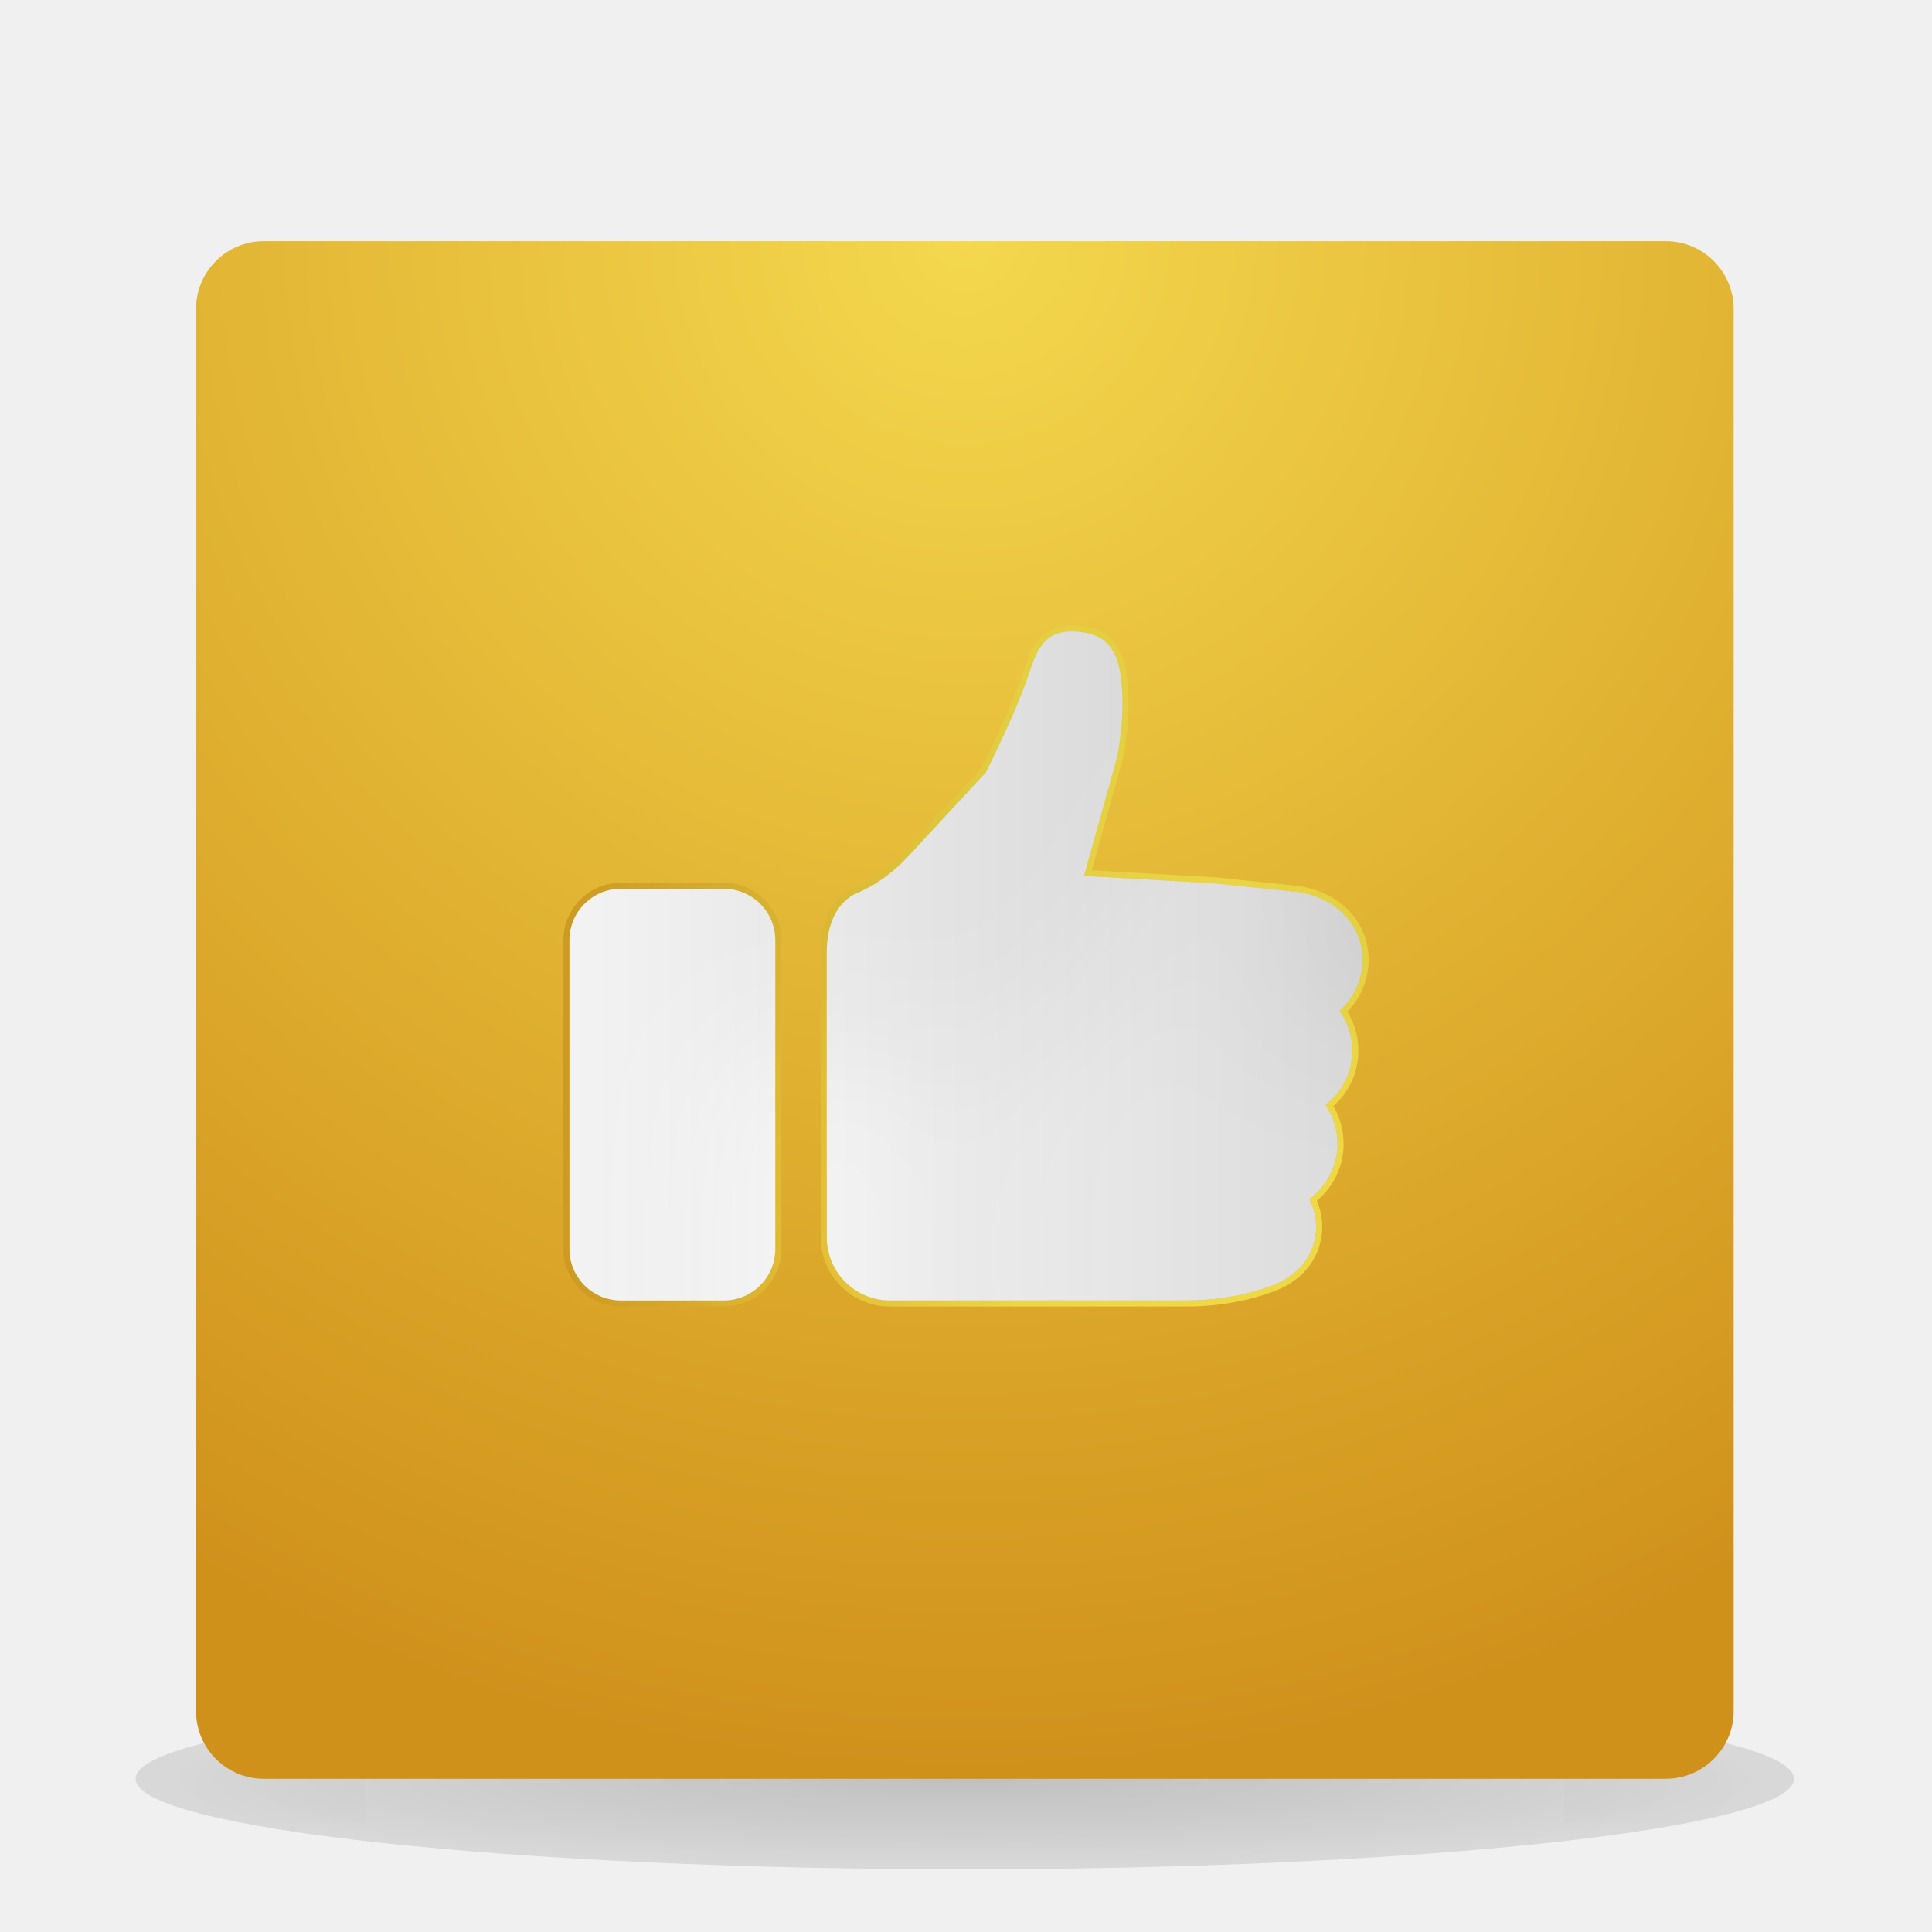
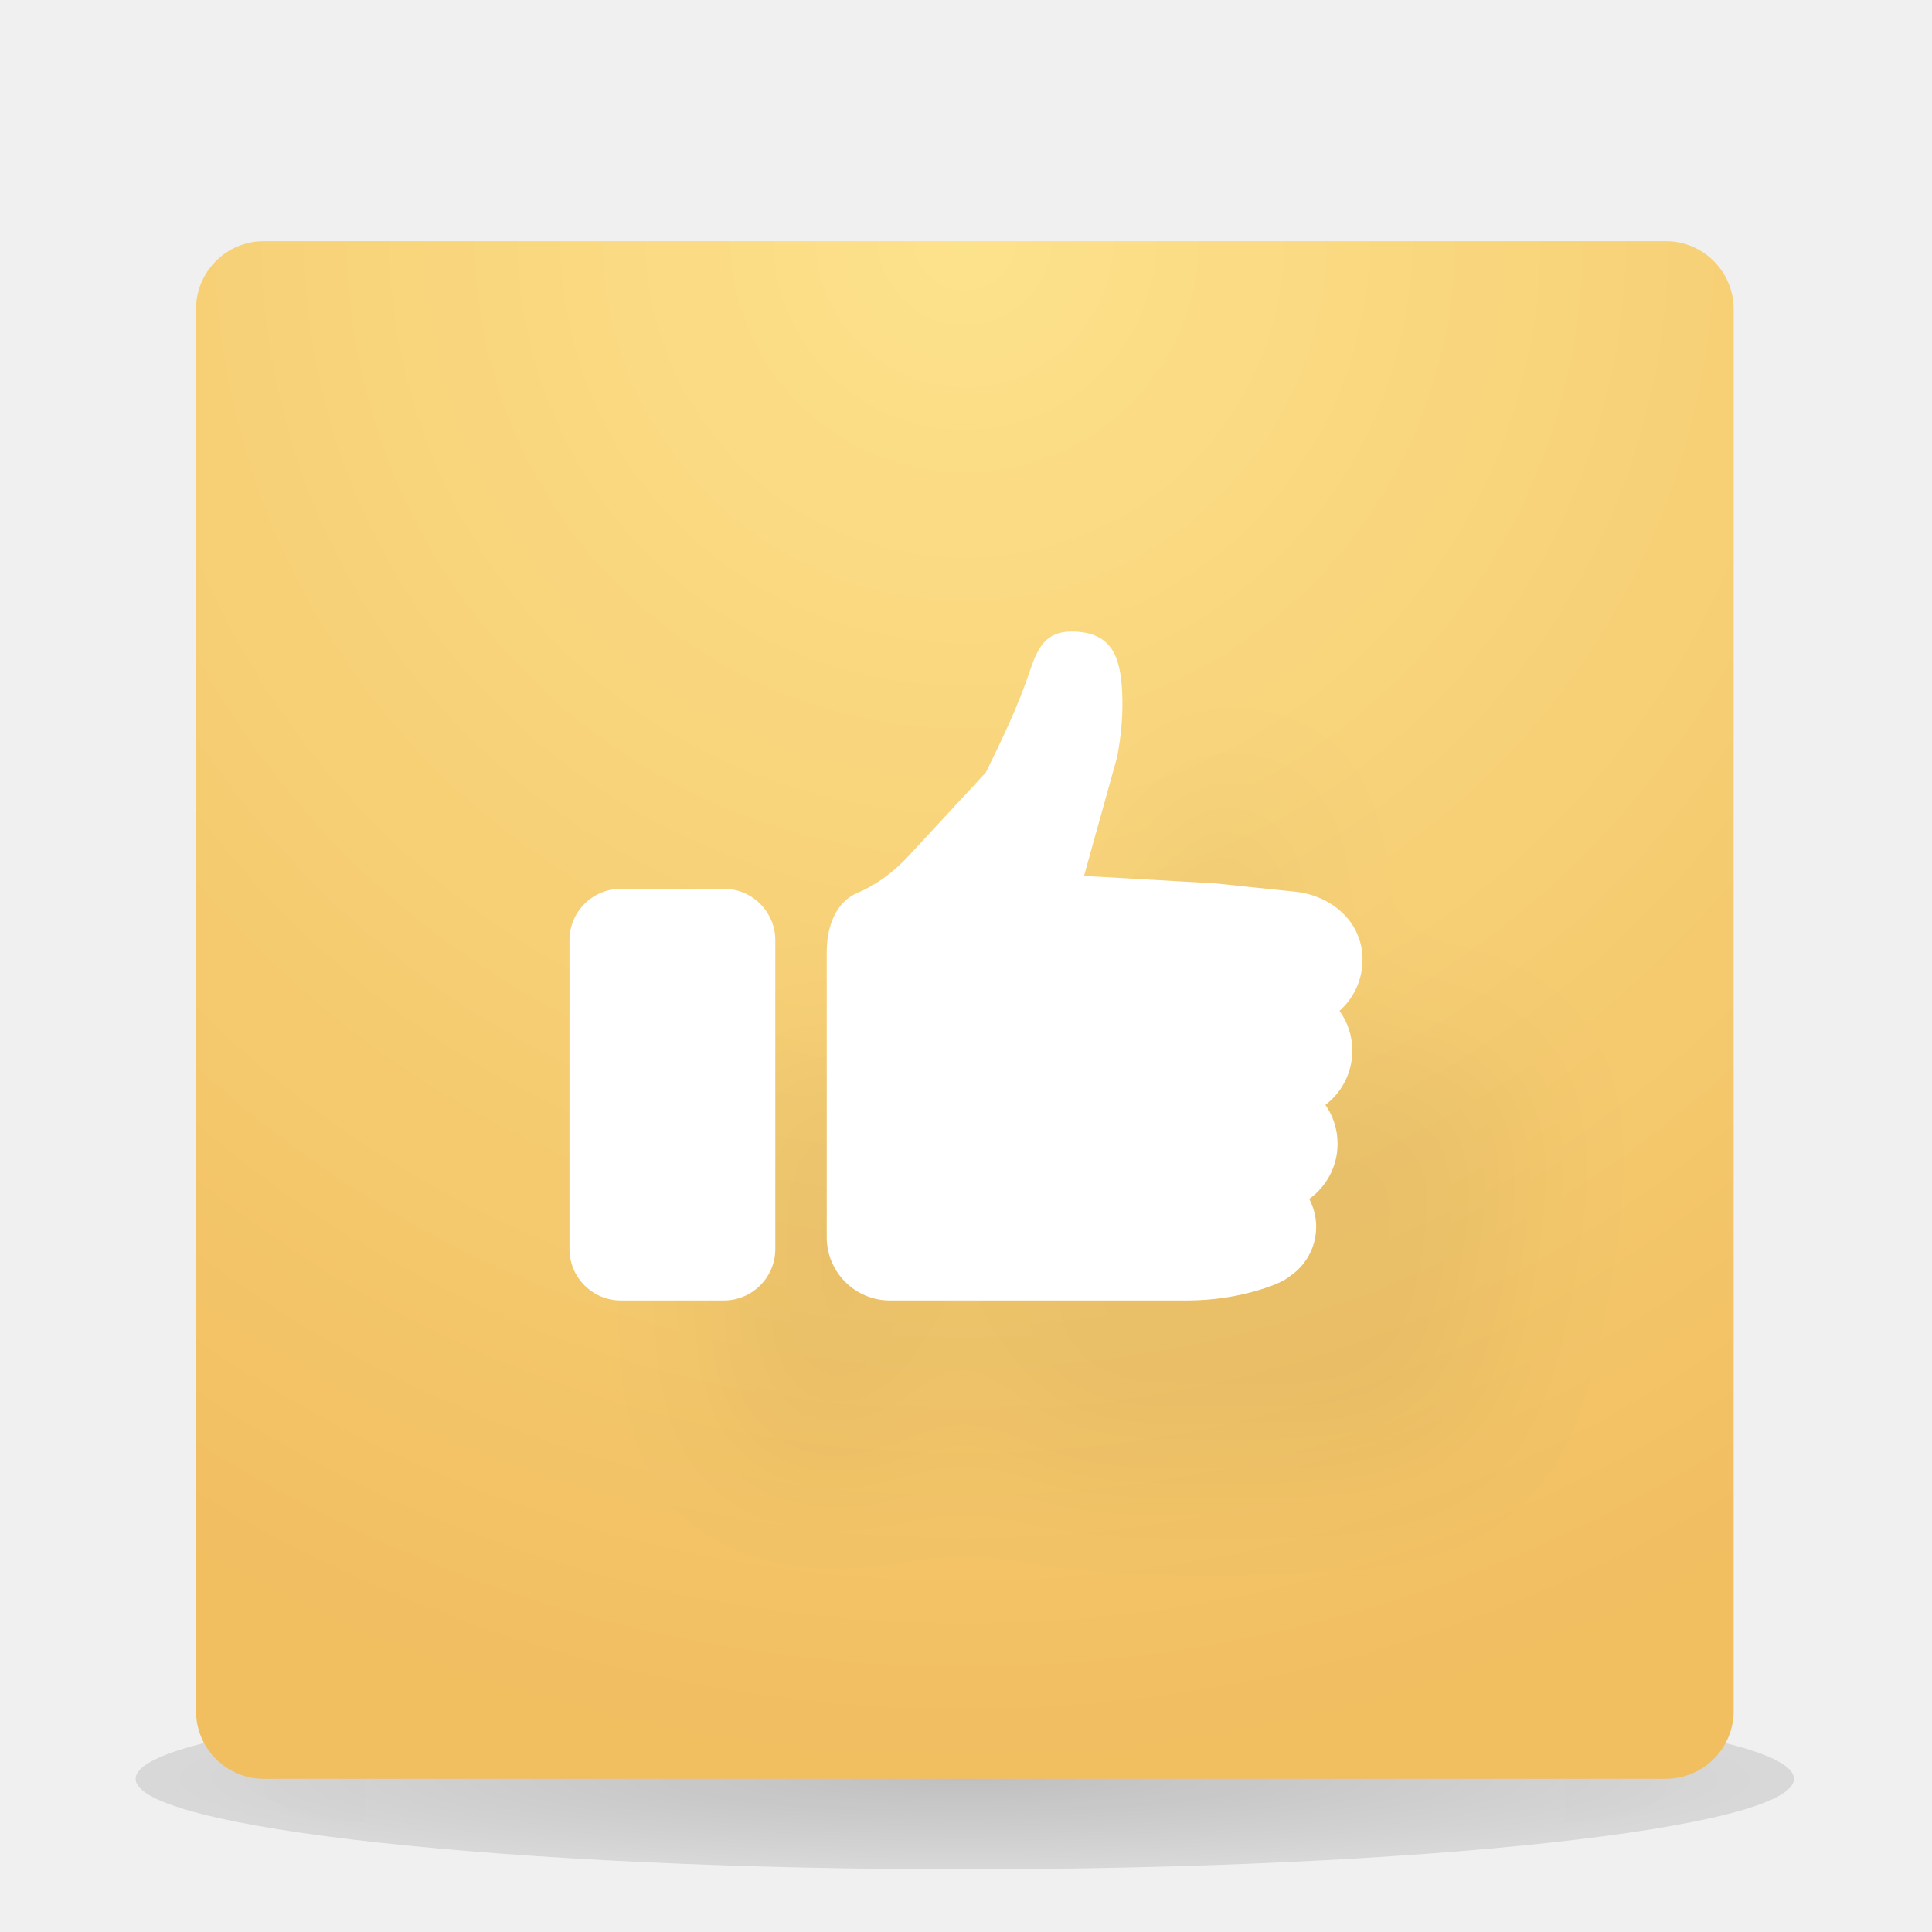
<svg xmlns="http://www.w3.org/2000/svg" style="isolation:isolate" viewBox="0 0 24 24" width="24pt" height="24pt">
  <defs>
-     <clipPath id="_clipPath_Zntg3XktsnxRqCNCkEcJ2umkSmuPKrVl">
+     <clipPath id="_clipPath_unlkHlIRbaJE8BHXfLuuTWC5RgI3D8Em">
      <rect width="24" height="24" />
    </clipPath>
  </defs>
-   <g clip-path="url(#_clipPath_Zntg3XktsnxRqCNCkEcJ2umkSmuPKrVl)">
-     <clipPath id="_clipPath_jcvW6rJ05gp5jon7uUWMSpaGeQ5tXWmE">
+   <g clip-path="url(#_clipPath_unlkHlIRbaJE8BHXfLuuTWC5RgI3D8Em)">
+     <clipPath id="_clipPath_FcAOoTREcQPXxlgsOI2ZstUOmDfsSKls">
      <rect x="0" y="0" width="24" height="24" transform="matrix(1,0,0,1,0,0)" fill="rgb(255,255,255)" />
    </clipPath>
-     <g clip-path="url(#_clipPath_jcvW6rJ05gp5jon7uUWMSpaGeQ5tXWmE)">
+     <g clip-path="url(#_clipPath_FcAOoTREcQPXxlgsOI2ZstUOmDfsSKls)">
      <g>
-         <g>
-           <radialGradient id="_rgradient_16" fx="0.5" fy="0.5" cx="0.5" cy="0.5" r="1" gradientTransform="matrix(20.599,0,0,2.247,1.685,20.974)" gradientUnits="userSpaceOnUse">
-             <stop offset="0%" stop-opacity="0.2" style="stop-color:rgb(0,0,0)" />
-             <stop offset="100%" stop-opacity="0" style="stop-color:rgb(0,0,0)" />
-           </radialGradient>
-           <path d=" M 22.285 22.098 C 22.284 22.714 17.635 23.221 11.985 23.221 C 6.335 23.221 1.686 22.714 1.685 22.098 L 1.685 22.097 C 1.685 21.481 6.335 20.974 11.985 20.974 C 17.635 20.974 22.285 21.481 22.285 22.097 L 22.285 22.098 L 22.285 22.098 L 22.285 22.098 Z " fill="url(#_rgradient_16)" />
-           <g style="opacity:0.4;">
-             <g style="opacity:0.4;">
-               <g style="opacity:0.4;">
-                 <g opacity="0.4">
-                   <radialGradient id="_rgradient_17" fx="-0.001" fy="0.5" cx="-0.001" cy="0.5" r="1" gradientTransform="matrix(2.661,0,0,0.936,19.436,21.723)" gradientUnits="userSpaceOnUse">
-                     <stop offset="0%" stop-opacity="0.4" style="stop-color:rgb(24,24,24)" />
-                     <stop offset="100%" stop-opacity="0" style="stop-color:rgb(24,24,24)" />
-                   </radialGradient>
-                   <rect x="19.436" y="21.723" width="2.661" height="0.936" transform="matrix(1,0,0,1,0,0)" fill="url(#_rgradient_17)" />
+         <clipPath id="_clipPath_P3p8sH2MUikrfhHmcCGydir4Z8pYwVKL">
+           <rect x="0" y="0" width="24" height="24" transform="matrix(1,0,0,1,0,0)" fill="rgb(255,255,255)" />
+         </clipPath>
+         <g clip-path="url(#_clipPath_P3p8sH2MUikrfhHmcCGydir4Z8pYwVKL)">
+           <g>
+             <g>
+               <g>
+                 <radialGradient id="_rgradient_16" fx="0.5" fy="0.5" cx="0.5" cy="0.5" r="1" gradientTransform="matrix(20.599,0,0,2.247,1.685,20.974)" gradientUnits="userSpaceOnUse">
+                   <stop offset="0%" stop-opacity="0.2" style="stop-color:rgb(0,0,0)" />
+                   <stop offset="100%" stop-opacity="0" style="stop-color:rgb(0,0,0)" />
+                 </radialGradient>
+                 <path d=" M 22.285 22.098 C 22.284 22.714 17.635 23.221 11.985 23.221 C 6.335 23.221 1.686 22.714 1.685 22.098 L 1.685 22.097 C 1.685 21.481 6.335 20.974 11.985 20.974 C 17.635 20.974 22.285 21.481 22.285 22.097 L 22.285 22.098 L 22.285 22.098 L 22.285 22.098 Z " fill="url(#_rgradient_16)" />
+                 <g style="opacity:0.4;">
+                   <g style="opacity:0.4;">
+                     <g style="opacity:0.4;">
+                       <g style="opacity:0.4;">
+                         <g opacity="0.4">
+                           <radialGradient id="_rgradient_17" fx="-0.001" fy="0.5" cx="-0.001" cy="0.5" r="1" gradientTransform="matrix(2.661,0,0,0.936,19.436,21.723)" gradientUnits="userSpaceOnUse">
+                             <stop offset="0%" stop-opacity="0.4" style="stop-color:rgb(24,24,24)" />
+                             <stop offset="100%" stop-opacity="0" style="stop-color:rgb(24,24,24)" />
+                           </radialGradient>
+                           <rect x="19.436" y="21.723" width="2.661" height="0.936" transform="matrix(1,0,0,1,0,0)" fill="url(#_rgradient_17)" />
+                         </g>
+                       </g>
+                     </g>
+                   </g>
+                   <g style="opacity:0.4;">
+                     <g style="opacity:0.4;">
+                       <g style="opacity:0.4;">
+                         <g opacity="0.4">
+                           <radialGradient id="_rgradient_18" fx="1.001" fy="0.5" cx="1.001" cy="0.5" r="1" gradientTransform="matrix(2.661,0,0,0.936,1.873,21.723)" gradientUnits="userSpaceOnUse">
+                             <stop offset="0%" stop-opacity="0.4" style="stop-color:rgb(24,24,24)" />
+                             <stop offset="100%" stop-opacity="0" style="stop-color:rgb(24,24,24)" />
+                           </radialGradient>
+                           <rect x="1.873" y="21.723" width="2.661" height="0.936" transform="matrix(1,0,0,1,0,0)" fill="url(#_rgradient_18)" />
+                         </g>
+                       </g>
+                     </g>
+                   </g>
+                   <g style="opacity:0.4;">
+                     <g style="opacity:0.4;">
+                       <g style="opacity:0.4;">
+                         <g opacity="0.4">
+                           <linearGradient id="_lgradient_4" x1="0.538" y1="1.004" x2="0.538" y2="1.004" gradientTransform="matrix(14.902,0,0,0.936,4.534,21.723)" gradientUnits="userSpaceOnUse">
+                             <stop offset="0%" stop-opacity="0" style="stop-color:rgb(24,24,24)" />
+                             <stop offset="50%" stop-opacity="0.4" style="stop-color:rgb(24,24,24)" />
+                             <stop offset="100%" stop-opacity="0" style="stop-color:rgb(24,24,24)" />
+                           </linearGradient>
+                           <rect x="4.534" y="21.723" width="14.902" height="0.936" transform="matrix(1,0,0,1,0,0)" fill="url(#_lgradient_4)" />
+                         </g>
+                       </g>
+                     </g>
+                   </g>
                </g>
-               </g>
-             </g>
-             <g style="opacity:0.4;">
-               <g style="opacity:0.4;">
-                 <g opacity="0.4">
-                   <radialGradient id="_rgradient_18" fx="1.001" fy="0.5" cx="1.001" cy="0.5" r="1" gradientTransform="matrix(2.661,0,0,0.936,1.873,21.723)" gradientUnits="userSpaceOnUse">
-                     <stop offset="0%" stop-opacity="0.4" style="stop-color:rgb(24,24,24)" />
-                     <stop offset="100%" stop-opacity="0" style="stop-color:rgb(24,24,24)" />
-                   </radialGradient>
-                   <rect x="1.873" y="21.723" width="2.661" height="0.936" transform="matrix(1,0,0,1,0,0)" fill="url(#_rgradient_18)" />
-                 </g>
-               </g>
-             </g>
-             <g style="opacity:0.4;">
-               <g style="opacity:0.4;">
-                 <g opacity="0.4">
-                   <linearGradient id="_lgradient_12" x1="0.538" y1="1.004" x2="0.538" y2="1.004" gradientTransform="matrix(14.902,0,0,0.936,4.534,21.723)" gradientUnits="userSpaceOnUse">
-                     <stop offset="0%" stop-opacity="0" style="stop-color:rgb(24,24,24)" />
-                     <stop offset="50%" stop-opacity="0.4" style="stop-color:rgb(24,24,24)" />
-                     <stop offset="100%" stop-opacity="0" style="stop-color:rgb(24,24,24)" />
-                   </linearGradient>
-                   <rect x="4.534" y="21.723" width="14.902" height="0.936" transform="matrix(1,0,0,1,0,0)" fill="url(#_lgradient_12)" />
-                 </g>
+                 <radialGradient id="_rgradient_19" fx="0.5" fy="-0.003" cx="0.5" cy="-0.003" r="1" gradientTransform="matrix(19.101,0,0,19.101,2.435,2.996)" gradientUnits="userSpaceOnUse">
+                   <stop offset="0%" stop-opacity="1" style="stop-color:rgb(253,226,140)" />
+                   <stop offset="100%" stop-opacity="1" style="stop-color:rgb(241,190,96)" />
+                 </radialGradient>
+                 <path d=" M 21.536 3.839 C 21.536 3.374 21.158 2.996 20.693 2.996 L 3.277 2.996 C 2.812 2.996 2.435 3.374 2.435 3.839 L 2.435 21.255 C 2.435 21.72 2.812 22.097 3.277 22.097 L 20.693 22.097 C 21.158 22.097 21.536 21.72 21.536 21.255 L 21.536 3.839 L 21.536 3.839 L 21.536 3.839 Z " fill-rule="evenodd" fill="url(#_rgradient_19)" />
              </g>
            </g>
          </g>
-           <radialGradient id="_rgradient_19" fx="0.5" fy="-0.003" cx="0.5" cy="-0.003" r="1" gradientTransform="matrix(19.101,0,0,19.101,2.435,2.996)" gradientUnits="userSpaceOnUse">
-             <stop offset="0%" stop-opacity="1" style="stop-color:rgb(244,216,77)" />
-             <stop offset="100%" stop-opacity="1" style="stop-color:rgb(208,145,27)" />
-           </radialGradient>
-           <path d=" M 21.536 3.839 C 21.536 3.374 21.158 2.996 20.693 2.996 L 3.277 2.996 C 2.812 2.996 2.435 3.374 2.435 3.839 L 2.435 21.255 C 2.435 21.72 2.812 22.097 3.277 22.097 L 20.693 22.097 C 21.158 22.097 21.536 21.72 21.536 21.255 L 21.536 3.839 L 21.536 3.839 L 21.536 3.839 Z " fill-rule="evenodd" fill="url(#_rgradient_19)" />
        </g>
+         <g filter="url(#aV8lRsXIBL9i5FOvFHZNPxzveVIhk3EG)">
+           <path d=" M 8.991 11.041 L 7.713 11.041 C 7.36 11.041 7.074 11.327 7.074 11.681 L 7.074 15.515 C 7.074 15.869 7.36 16.155 7.713 16.155 L 8.991 16.155 C 9.344 16.155 9.631 15.869 9.631 15.515 L 9.631 11.681 C 9.631 11.327 9.344 11.041 8.991 11.041 Z  M 16.799 13.051 C 16.799 12.866 16.74 12.696 16.64 12.557 C 16.815 12.402 16.926 12.175 16.926 11.922 C 16.926 11.455 16.545 11.122 16.08 11.076 C 15.787 11.047 15.1 10.974 15.1 10.974 L 13.466 10.881 L 13.876 9.411 C 13.929 9.139 13.954 8.862 13.939 8.585 C 13.916 8.151 13.808 7.845 13.306 7.845 C 12.994 7.845 12.889 8.047 12.796 8.328 C 12.65 8.765 12.45 9.181 12.248 9.594 L 11.287 10.633 C 11.109 10.825 10.898 10.987 10.657 11.089 C 10.395 11.199 10.27 11.488 10.27 11.827 L 10.27 15.369 C 10.27 15.803 10.622 16.155 11.055 16.155 L 14.743 16.155 C 15.064 16.155 15.386 16.108 15.692 16.009 C 15.828 15.965 15.952 15.913 16.018 15.857 C 16.218 15.725 16.35 15.498 16.35 15.24 C 16.35 15.115 16.319 14.998 16.264 14.894 C 16.477 14.741 16.616 14.49 16.616 14.208 C 16.616 14.028 16.56 13.862 16.465 13.725 C 16.668 13.571 16.799 13.326 16.799 13.051 L 16.799 13.051 Z " fill-rule="evenodd" fill="rgb(255,255,255)" />
+         </g>
+         <defs>
+           <filter id="aV8lRsXIBL9i5FOvFHZNPxzveVIhk3EG" x="-200%" y="-200%" width="400%" height="400%" filterUnits="objectBoundingBox" color-interpolation-filters="sRGB">
+             <feGaussianBlur in="SourceGraphic" stdDeviation="0.859" />
+             <feOffset dx="2" dy="2" result="pf_100_offsetBlur" />
+             <feFlood flood-color="#000000" flood-opacity="0.05" />
+             <feComposite in2="pf_100_offsetBlur" operator="in" result="pf_100_dropShadow" />
+             <feBlend in="SourceGraphic" in2="pf_100_dropShadow" mode="normal" />
+           </filter>
+         </defs>
      </g>
-     </g>
-     <defs>
-       <filter id="BmCoreJWzUMwcnBt1L3CiuEBCRXq5qzo" x="-200%" y="-200%" width="400%" height="400%" filterUnits="objectBoundingBox" color-interpolation-filters="sRGB">
-         <feOffset in="SourceGraphic" dx="2" dy="2" />
-         <feGaussianBlur stdDeviation="0.859" result="pf_100_offsetBlur" />
-         <feComposite in="SourceGraphic" in2="pf_100_offsetBlur" result="pf_100_inverse" operator="out" />
-         <feFlood flood-color="#000000" flood-opacity="0.05" result="pf_100_color" />
-         <feComposite in="pf_100_color" in2="pf_100_inverse" operator="in" result="pf_100_shadow" />
-         <feComposite in="pf_100_shadow" in2="SourceGraphic" operator="over" />
-       </filter>
-     </defs>
-     <g filter="url(#BmCoreJWzUMwcnBt1L3CiuEBCRXq5qzo)">
-       <linearGradient id="_lgradient_13" x1="0" y1="0.5" x2="1" y2="0.5" gradientTransform="matrix(9.852,0,0,8.309,7.074,7.845)" gradientUnits="userSpaceOnUse">
-         <stop offset="0%" stop-opacity="1" style="stop-color:rgb(255,255,255)" />
-         <stop offset="100%" stop-opacity="1" style="stop-color:rgb(219,219,219)" />
-       </linearGradient>
-       <mask id="_mask_uJSO4i4UXOtbYEsXNqNXHIP0NuRoUGEG" x="-200%" y="-200%" width="400%" height="400%">
-         <rect x="-200%" y="-200%" width="400%" height="400%" style="fill:white;" />
-         <path d=" M 8.991 11.041 L 7.713 11.041 C 7.36 11.041 7.074 11.327 7.074 11.68 L 7.074 15.515 C 7.074 15.869 7.36 16.155 7.713 16.155 L 8.991 16.155 C 9.344 16.155 9.631 15.869 9.631 15.515 L 9.631 11.68 C 9.631 11.327 9.344 11.041 8.991 11.041 Z  M 16.799 13.051 C 16.799 12.866 16.74 12.696 16.64 12.557 C 16.815 12.402 16.926 12.175 16.926 11.922 C 16.926 11.455 16.545 11.122 16.08 11.076 C 15.787 11.047 15.1 10.974 15.1 10.974 L 13.466 10.881 L 13.876 9.411 C 13.929 9.139 13.954 8.862 13.939 8.585 C 13.916 8.151 13.808 7.845 13.306 7.845 C 12.994 7.845 12.889 8.048 12.796 8.328 C 12.65 8.765 12.45 9.181 12.248 9.594 L 11.287 10.633 C 11.109 10.825 10.898 10.987 10.657 11.089 C 10.395 11.199 10.27 11.488 10.27 11.827 L 10.27 15.369 C 10.27 15.803 10.621 16.155 11.055 16.155 L 14.743 16.155 C 15.065 16.155 15.386 16.108 15.692 16.009 C 15.828 15.965 15.952 15.913 16.018 15.857 C 16.218 15.725 16.35 15.498 16.35 15.24 C 16.35 15.115 16.319 14.998 16.264 14.894 C 16.477 14.741 16.616 14.49 16.616 14.208 C 16.616 14.028 16.56 13.862 16.465 13.725 C 16.668 13.57 16.799 13.326 16.799 13.051 L 16.799 13.051 Z " fill-rule="evenodd" fill="black" stroke="none" />
-       </mask>
-       <linearGradient id="_lgradient_14" x1="1" y1="0.5" x2="0" y2="0.5">
-         <stop offset="0%" stop-opacity="1" style="stop-color:rgb(238,217,68)" />
-         <stop offset="100%" stop-opacity="1" style="stop-color:rgb(208,145,27)" />
-       </linearGradient>
-       <path d=" M 8.991 11.041 L 7.713 11.041 C 7.36 11.041 7.074 11.327 7.074 11.68 L 7.074 15.515 C 7.074 15.869 7.36 16.155 7.713 16.155 L 8.991 16.155 C 9.344 16.155 9.631 15.869 9.631 15.515 L 9.631 11.68 C 9.631 11.327 9.344 11.041 8.991 11.041 Z  M 16.799 13.051 C 16.799 12.866 16.74 12.696 16.64 12.557 C 16.815 12.402 16.926 12.175 16.926 11.922 C 16.926 11.455 16.545 11.122 16.08 11.076 C 15.787 11.047 15.1 10.974 15.1 10.974 L 13.466 10.881 L 13.876 9.411 C 13.929 9.139 13.954 8.862 13.939 8.585 C 13.916 8.151 13.808 7.845 13.306 7.845 C 12.994 7.845 12.889 8.048 12.796 8.328 C 12.65 8.765 12.45 9.181 12.248 9.594 L 11.287 10.633 C 11.109 10.825 10.898 10.987 10.657 11.089 C 10.395 11.199 10.27 11.488 10.27 11.827 L 10.27 15.369 C 10.27 15.803 10.621 16.155 11.055 16.155 L 14.743 16.155 C 15.065 16.155 15.386 16.108 15.692 16.009 C 15.828 15.965 15.952 15.913 16.018 15.857 C 16.218 15.725 16.35 15.498 16.35 15.24 C 16.35 15.115 16.319 14.998 16.264 14.894 C 16.477 14.741 16.616 14.49 16.616 14.208 C 16.616 14.028 16.56 13.862 16.465 13.725 C 16.668 13.57 16.799 13.326 16.799 13.051 L 16.799 13.051 Z " fill-rule="evenodd" fill="url(#_lgradient_13)" mask="url(#_mask_uJSO4i4UXOtbYEsXNqNXHIP0NuRoUGEG)" vector-effect="non-scaling-stroke" stroke-width="0.2" stroke="url(#_lgradient_14)" stroke-linejoin="round" stroke-linecap="butt" stroke-miterlimit="2" />
-       <path d=" M 8.991 11.041 L 7.713 11.041 C 7.36 11.041 7.074 11.327 7.074 11.68 L 7.074 15.515 C 7.074 15.869 7.36 16.155 7.713 16.155 L 8.991 16.155 C 9.344 16.155 9.631 15.869 9.631 15.515 L 9.631 11.68 C 9.631 11.327 9.344 11.041 8.991 11.041 Z  M 16.799 13.051 C 16.799 12.866 16.74 12.696 16.64 12.557 C 16.815 12.402 16.926 12.175 16.926 11.922 C 16.926 11.455 16.545 11.122 16.08 11.076 C 15.787 11.047 15.1 10.974 15.1 10.974 L 13.466 10.881 L 13.876 9.411 C 13.929 9.139 13.954 8.862 13.939 8.585 C 13.916 8.151 13.808 7.845 13.306 7.845 C 12.994 7.845 12.889 8.048 12.796 8.328 C 12.65 8.765 12.45 9.181 12.248 9.594 L 11.287 10.633 C 11.109 10.825 10.898 10.987 10.657 11.089 C 10.395 11.199 10.27 11.488 10.27 11.827 L 10.27 15.369 C 10.27 15.803 10.621 16.155 11.055 16.155 L 14.743 16.155 C 15.065 16.155 15.386 16.108 15.692 16.009 C 15.828 15.965 15.952 15.913 16.018 15.857 C 16.218 15.725 16.35 15.498 16.35 15.24 C 16.35 15.115 16.319 14.998 16.264 14.894 C 16.477 14.741 16.616 14.49 16.616 14.208 C 16.616 14.028 16.56 13.862 16.465 13.725 C 16.668 13.57 16.799 13.326 16.799 13.051 L 16.799 13.051 Z " fill-rule="evenodd" fill="url(#_lgradient_13)" />
    </g>
  </g>
</svg>
